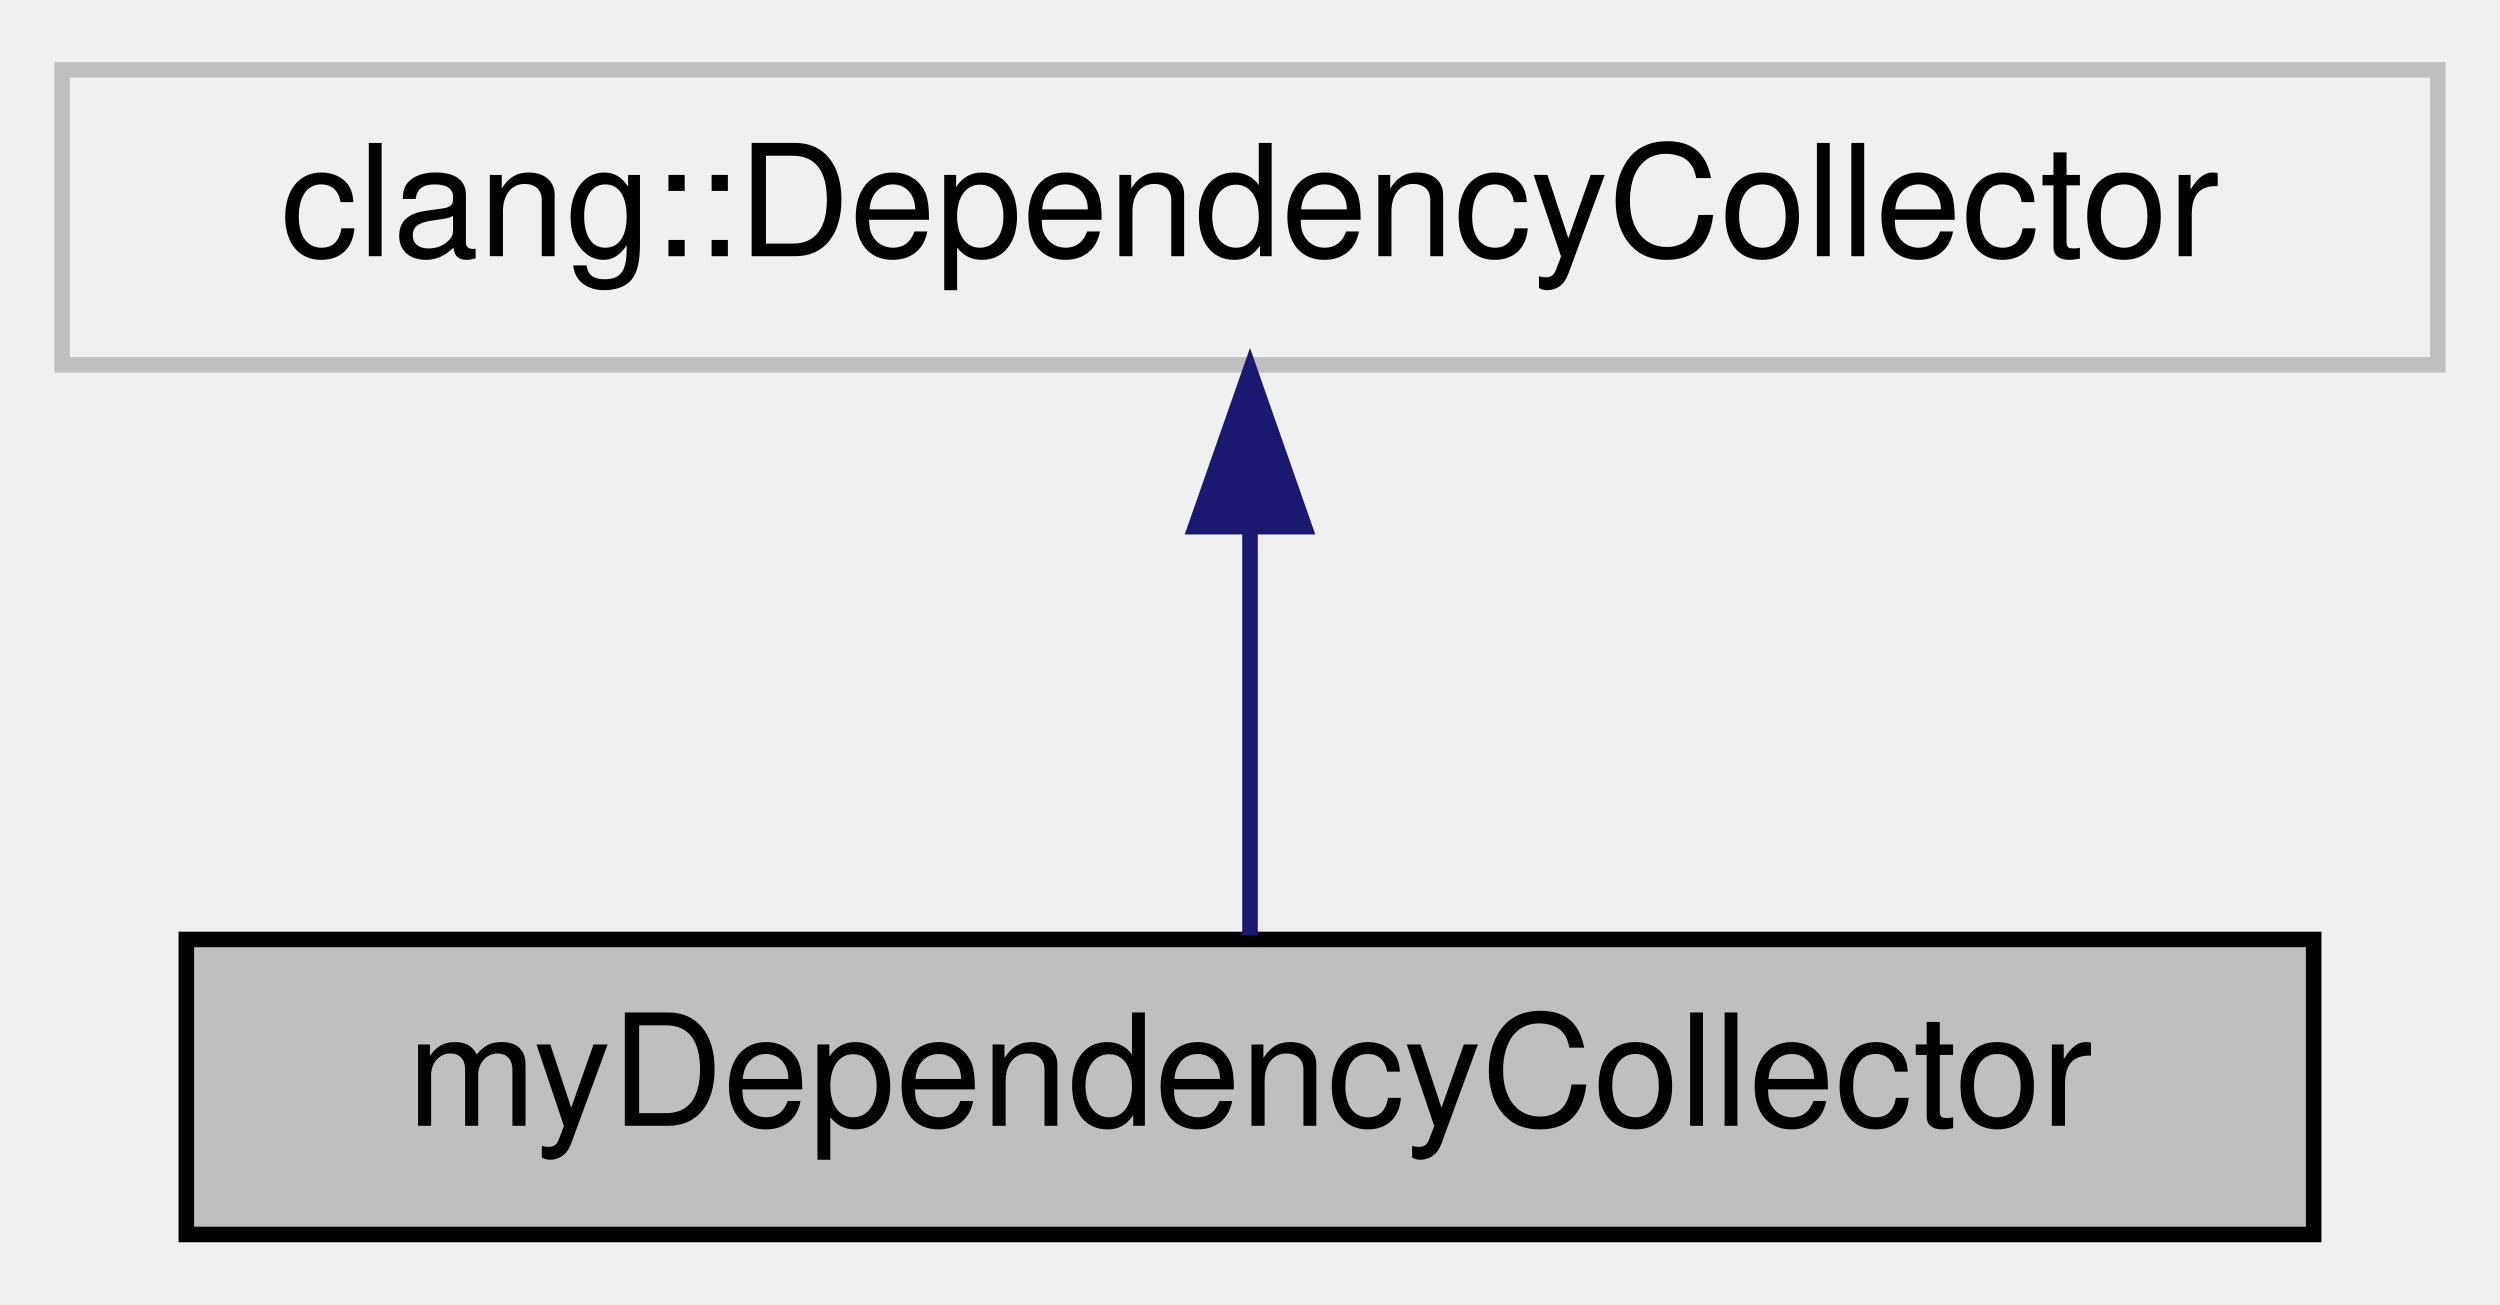
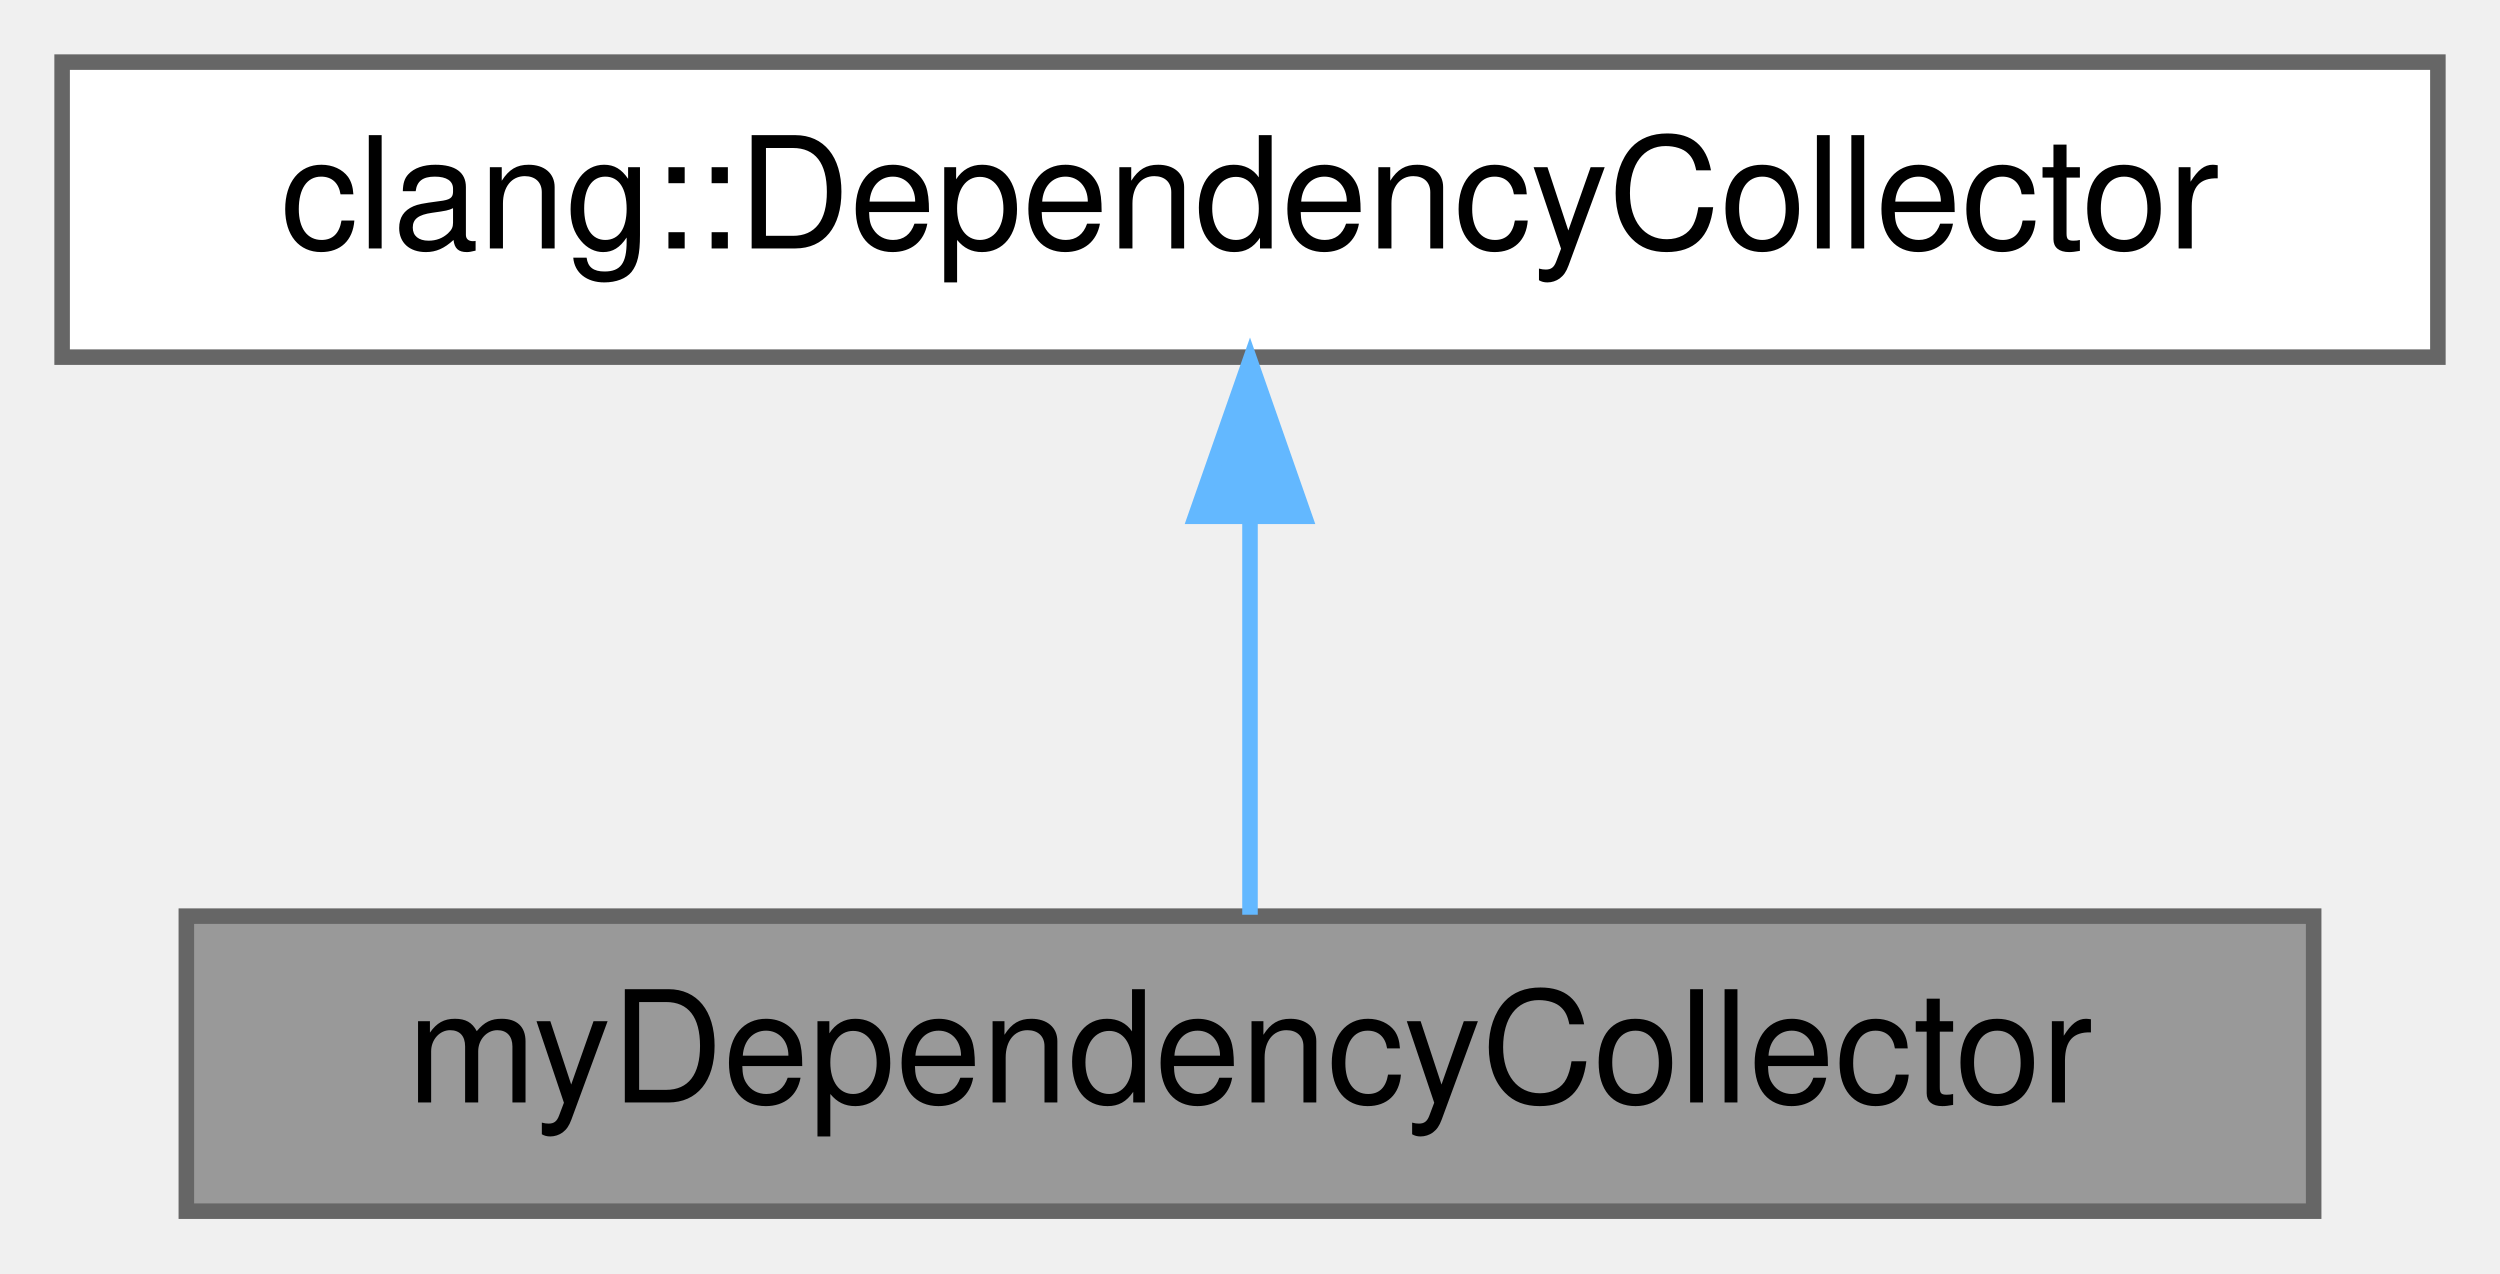
- <svg xmlns="http://www.w3.org/2000/svg" xmlns:xlink="http://www.w3.org/1999/xlink" width="161pt" height="84pt" viewBox="0.00 0.00 161.00 84.00">
-   <g id="graph0" class="graph" transform="scale(1 1) rotate(0) translate(4 80)">
-     <g id="node1" class="node">
-       <g id="a_node1">
+ <svg xmlns="http://www.w3.org/2000/svg" xmlns:xlink="http://www.w3.org/1999/xlink" width="161pt" height="82pt" viewBox="0.00 0.00 161.00 82.00">
+   <g id="graph0" class="graph" transform="scale(1 1) rotate(0) translate(4 78)">
+     <g id="Node000001" class="node">
+       <g id="a_Node000001">
        <a xlink:title="This class sets the options for the collection of dependencies.">
-           <polygon fill="#bfbfbf" stroke="black" points="8,-0.5 8,-19.5 145,-19.5 145,-0.5 8,-0.5" />
-           <text text-anchor="middle" x="76.5" y="-7.5" font-family="Helvetica,sans-Serif" font-size="10.00">myDependencyCollector</text>
+           <polygon fill="#999999" stroke="#666666" points="145,-19 8,-19 8,0 145,0 145,-19" />
+           <text text-anchor="middle" x="76.5" y="-7" font-family="Helvetica,sans-Serif" font-size="10.00">myDependencyCollector</text>
        </a>
      </g>
    </g>
-     <g id="node2" class="node">
-       <g id="a_node2">
+     <g id="Node000002" class="node">
+       <g id="a_Node000002">
        <a xlink:title=" ">
-           <polygon fill="none" stroke="#bfbfbf" points="0,-56.5 0,-75.5 153,-75.5 153,-56.5 0,-56.5" />
-           <text text-anchor="middle" x="76.5" y="-63.5" font-family="Helvetica,sans-Serif" font-size="10.00">clang::DependencyCollector</text>
+           <polygon fill="white" stroke="#666666" points="153,-74 0,-74 0,-55 153,-55 153,-74" />
+           <text text-anchor="middle" x="76.5" y="-62" font-family="Helvetica,sans-Serif" font-size="10.00">clang::DependencyCollector</text>
        </a>
      </g>
    </g>
-     <g id="edge1" class="edge">
-       <path fill="none" stroke="midnightblue" d="M76.5,-45.8C76.5,-36.91 76.5,-26.78 76.5,-19.75" />
-       <polygon fill="midnightblue" stroke="midnightblue" points="73,-46.08 76.5,-56.08 80,-46.08 73,-46.08" />
+     <g id="edge1_Node000001_Node000002" class="edge">
+       <g id="a_edge1_Node000001_Node000002">
+         <a xlink:title=" ">
+           <path fill="none" stroke="#63b8ff" d="M76.5,-44.66C76.5,-35.93 76.5,-25.99 76.5,-19.09" />
+           <polygon fill="#63b8ff" stroke="#63b8ff" points="73,-44.75 76.5,-54.75 80,-44.75 73,-44.75" />
+         </a>
+       </g>
    </g>
  </g>
</svg>
